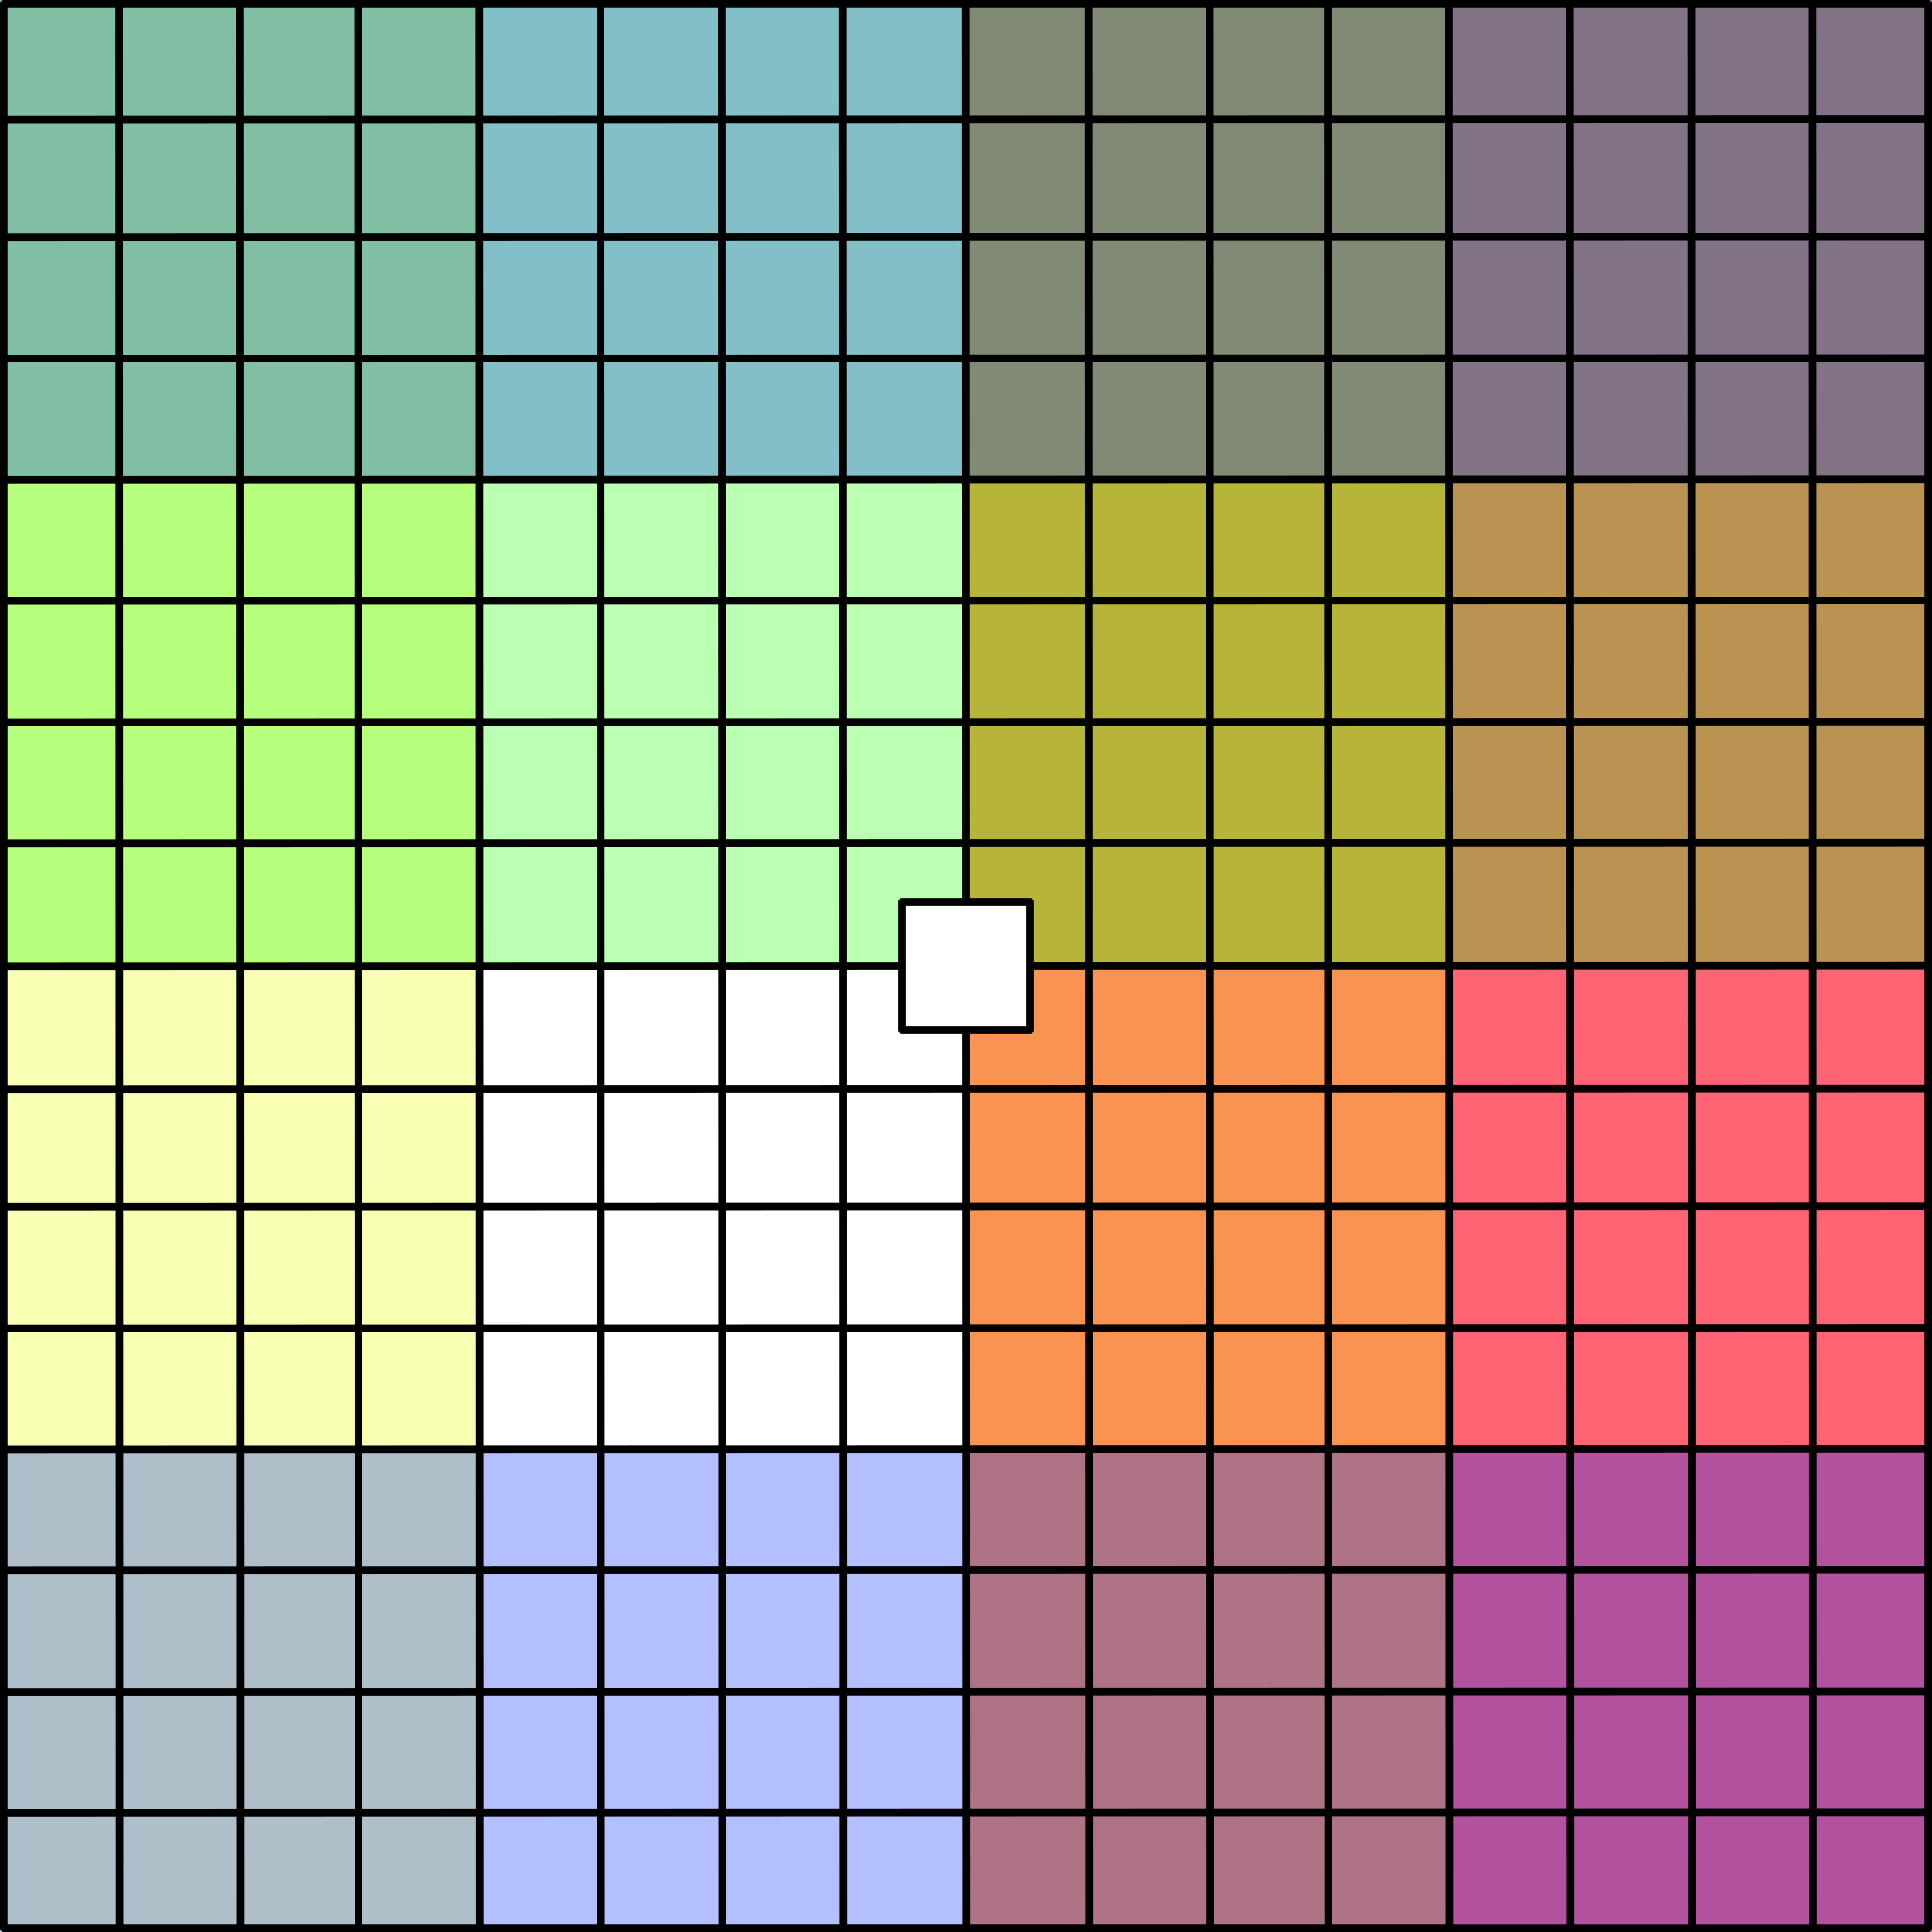
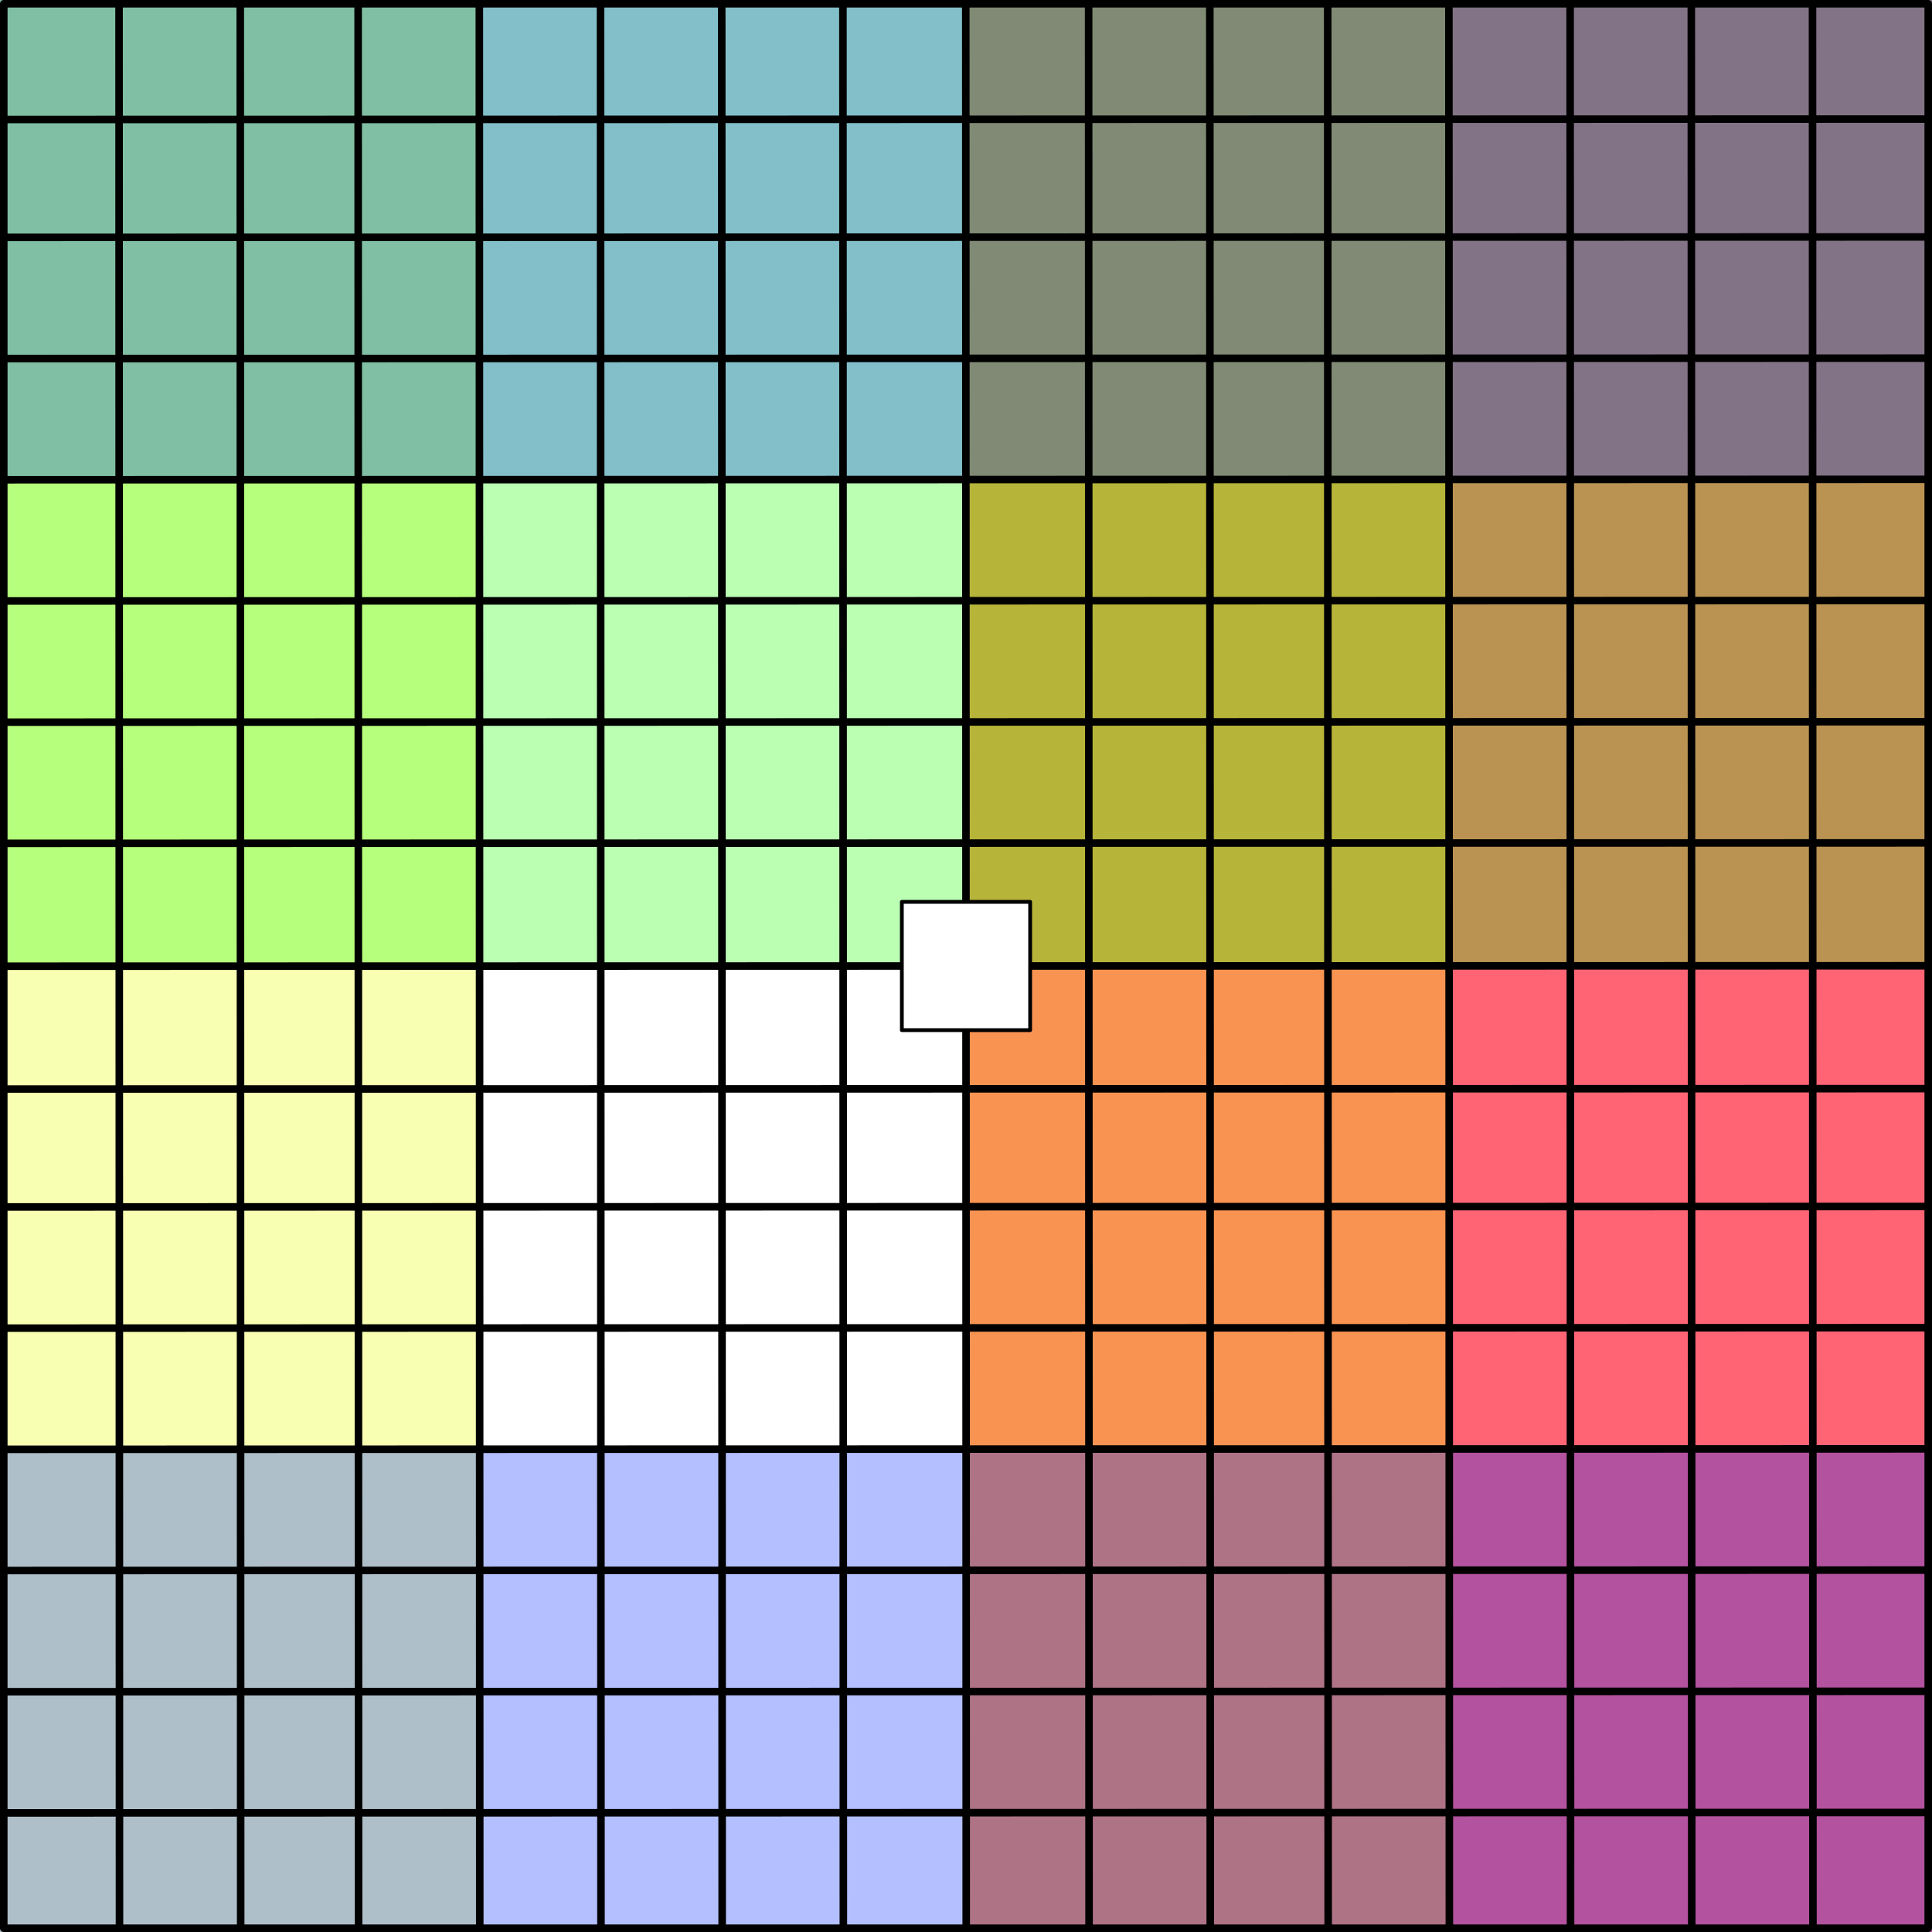
<svg xmlns="http://www.w3.org/2000/svg" width="256" height="256" viewBox="0 0 256 256" version="1.1" id="svg1" xml:space="preserve">
  <defs id="defs1">
    <linearGradient id="a" gradientTransform="matrix(0.129708,0,0,0.1999786,11.40978,-1e-6)" gradientUnits="userSpaceOnUse" x1="167.517" x2="160.31" y1="24.393" y2="320.034">
      <stop offset="0" stop-color="#d9d8dc" id="stop1" />
      <stop offset="1" stop-color="#fff" stop-opacity=".385" id="stop2" />
    </linearGradient>
    <linearGradient id="b" gradientTransform="matrix(0.1142094,0,0,0.2271164,11.40978,-1e-6)" gradientUnits="userSpaceOnUse" x1="199.036" x2="140.071" y1="21.413" y2="278.408">
      <stop offset="0" stop-color="#8d67af" stop-opacity=".672" id="stop3" />
      <stop offset="1" stop-color="#9f8daf" id="stop4" />
    </linearGradient>
    <linearGradient id="c" gradientTransform="matrix(0.1226669,0,0,0.2114573,11.40978,-1e-6)" gradientUnits="userSpaceOnUse" x1="206.428" x2="206.428" y1="100.918" y2="294.312">
      <stop offset="0" stop-color="#26053d" stop-opacity=".762" id="stop5" />
      <stop offset="1" stop-color="#b7b4b4" stop-opacity=".278" id="stop6" />
    </linearGradient>
    <linearGradient id="d" gradientTransform="matrix(0.1847796,0,0,0.1403771,11.40978,-1e-6)" gradientUnits="userSpaceOnUse" x1="23.483" x2="112.931" y1="171.718" y2="351.723">
      <stop offset="0" stop-color="#91739f" stop-opacity=".46" id="stop7" />
      <stop offset="1" stop-color="#32054f" stop-opacity=".54" id="stop8" />
    </linearGradient>
    <linearGradient id="e" gradientTransform="matrix(0.1418394,0,0,0.1828746,11.40978,-1e-6)" gradientUnits="userSpaceOnUse" x1="226.781" x2="67.804" y1="317.252" y2="147.413">
      <stop offset="0" stop-color="#463d49" stop-opacity=".331" id="stop9" />
      <stop offset="1" stop-color="#340a50" stop-opacity=".821" id="stop10" />
    </linearGradient>
    <linearGradient id="f" gradientTransform="matrix(0.1059691,0,0,0.2447772,11.40978,-1e-6)" gradientUnits="userSpaceOnUse" x1="248.016" x2="200.705" y1="88.755" y2="255.005">
      <stop offset="0" stop-color="#715383" stop-opacity=".145" id="stop11" />
      <stop offset="1" stop-color="#f4f4f4" stop-opacity=".234" id="stop12" />
    </linearGradient>
    <linearGradient id="g" gradientTransform="matrix(0.09173097,0,0,0.2827706,11.40978,-1e-6)" gradientUnits="userSpaceOnUse" x1="307.564" x2="156.451" y1="109.963" y2="81.527">
      <stop offset="0" stop-color="#a5a1a8" stop-opacity=".356" id="stop13" />
      <stop offset="1" stop-color="#370c50" stop-opacity=".582" id="stop14" />
    </linearGradient>
    <linearGradient id="a-0-1" gradientTransform="matrix(0.129708,0,0,0.1999786,11.40978,-1e-6)" gradientUnits="userSpaceOnUse" x1="167.517" x2="160.31" y1="24.393" y2="320.034">
      <stop offset="0" stop-color="#d9d8dc" id="stop1-8-7" />
      <stop offset="1" stop-color="#fff" stop-opacity=".385" id="stop2-8-8" />
    </linearGradient>
    <linearGradient id="b-5-5" gradientTransform="matrix(0.1142094,0,0,0.2271164,11.40978,-1e-6)" gradientUnits="userSpaceOnUse" x1="199.036" x2="140.071" y1="21.413" y2="278.408">
      <stop offset="0" stop-color="#8d67af" stop-opacity=".672" id="stop3-0-7" />
      <stop offset="1" stop-color="#9f8daf" id="stop4-9-4" />
    </linearGradient>
    <linearGradient id="c-6-1" gradientTransform="matrix(0.1226669,0,0,0.2114573,11.40978,-1e-6)" gradientUnits="userSpaceOnUse" x1="206.428" x2="206.428" y1="100.918" y2="294.312">
      <stop offset="0" stop-color="#26053d" stop-opacity=".762" id="stop5-3-8" />
      <stop offset="1" stop-color="#b7b4b4" stop-opacity=".278" id="stop6-8-5" />
    </linearGradient>
    <linearGradient id="d-5-9" gradientTransform="matrix(0.1847796,0,0,0.1403771,11.40978,-1e-6)" gradientUnits="userSpaceOnUse" x1="23.483" x2="112.931" y1="171.718" y2="351.723">
      <stop offset="0" stop-color="#91739f" stop-opacity=".46" id="stop7-6-7" />
      <stop offset="1" stop-color="#32054f" stop-opacity=".54" id="stop8-1-5" />
    </linearGradient>
    <linearGradient id="e-1-3" gradientTransform="matrix(0.1418394,0,0,0.1828746,11.40978,-1e-6)" gradientUnits="userSpaceOnUse" x1="226.781" x2="67.804" y1="317.252" y2="147.413">
      <stop offset="0" stop-color="#463d49" stop-opacity=".331" id="stop9-5-8" />
      <stop offset="1" stop-color="#340a50" stop-opacity=".821" id="stop10-9-8" />
    </linearGradient>
    <linearGradient id="f-8-3" gradientTransform="matrix(0.1059691,0,0,0.2447772,11.40978,-1e-6)" gradientUnits="userSpaceOnUse" x1="248.016" x2="200.705" y1="88.755" y2="255.005">
      <stop offset="0" stop-color="#715383" stop-opacity=".145" id="stop11-4-1" />
      <stop offset="1" stop-color="#f4f4f4" stop-opacity=".234" id="stop12-8-8" />
    </linearGradient>
    <linearGradient id="g-1-9" gradientTransform="matrix(0.09173097,0,0,0.2827706,11.40978,-1e-6)" gradientUnits="userSpaceOnUse" x1="307.564" x2="156.451" y1="109.963" y2="81.527">
      <stop offset="0" stop-color="#a5a1a8" stop-opacity=".356" id="stop13-0-6" />
      <stop offset="1" stop-color="#370c50" stop-opacity=".582" id="stop14-3-4" />
    </linearGradient>
    <linearGradient id="a-0-1-8" gradientTransform="matrix(0.129708,0,0,0.1999786,11.40978,-1e-6)" gradientUnits="userSpaceOnUse" x1="167.517" x2="160.31" y1="24.393" y2="320.034">
      <stop offset="0" stop-color="#d9d8dc" id="stop1-8-7-9" />
      <stop offset="1" stop-color="#fff" stop-opacity=".385" id="stop2-8-8-3" />
    </linearGradient>
    <linearGradient id="b-5-5-6" gradientTransform="matrix(0.1142094,0,0,0.2271164,11.40978,-1e-6)" gradientUnits="userSpaceOnUse" x1="199.036" x2="140.071" y1="21.413" y2="278.408">
      <stop offset="0" stop-color="#8d67af" stop-opacity=".672" id="stop3-0-7-8" />
      <stop offset="1" stop-color="#9f8daf" id="stop4-9-4-0" />
    </linearGradient>
    <linearGradient id="c-6-1-2" gradientTransform="matrix(0.1226669,0,0,0.2114573,11.40978,-1e-6)" gradientUnits="userSpaceOnUse" x1="206.428" x2="206.428" y1="100.918" y2="294.312">
      <stop offset="0" stop-color="#26053d" stop-opacity=".762" id="stop5-3-8-1" />
      <stop offset="1" stop-color="#b7b4b4" stop-opacity=".278" id="stop6-8-5-0" />
    </linearGradient>
    <linearGradient id="d-5-9-5" gradientTransform="matrix(0.1847796,0,0,0.1403771,11.40978,-1e-6)" gradientUnits="userSpaceOnUse" x1="23.483" x2="112.931" y1="171.718" y2="351.723">
      <stop offset="0" stop-color="#91739f" stop-opacity=".46" id="stop7-6-7-1" />
      <stop offset="1" stop-color="#32054f" stop-opacity=".54" id="stop8-1-5-1" />
    </linearGradient>
    <linearGradient id="e-1-3-0" gradientTransform="matrix(0.1418394,0,0,0.1828746,11.40978,-1e-6)" gradientUnits="userSpaceOnUse" x1="226.781" x2="67.804" y1="317.252" y2="147.413">
      <stop offset="0" stop-color="#463d49" stop-opacity=".331" id="stop9-5-8-8" />
      <stop offset="1" stop-color="#340a50" stop-opacity=".821" id="stop10-9-8-5" />
    </linearGradient>
    <linearGradient id="f-8-3-0" gradientTransform="matrix(0.1059691,0,0,0.2447772,11.40978,-1e-6)" gradientUnits="userSpaceOnUse" x1="248.016" x2="200.705" y1="88.755" y2="255.005">
      <stop offset="0" stop-color="#715383" stop-opacity=".145" id="stop11-4-1-6" />
      <stop offset="1" stop-color="#f4f4f4" stop-opacity=".234" id="stop12-8-8-4" />
    </linearGradient>
    <linearGradient id="g-1-9-6" gradientTransform="matrix(0.09173097,0,0,0.2827706,11.40978,-1e-6)" gradientUnits="userSpaceOnUse" x1="307.564" x2="156.451" y1="109.963" y2="81.527">
      <stop offset="0" stop-color="#a5a1a8" stop-opacity=".356" id="stop13-0-6-2" />
      <stop offset="1" stop-color="#370c50" stop-opacity=".582" id="stop14-3-4-5" />
    </linearGradient>
  </defs>
  <g id="layer1" transform="translate(23.54798,-35.39789)">
    <rect style="fill:#ffffff;fill-opacity:1;stroke:none;stroke-width:0;stroke-linecap:round;stroke-linejoin:round;stroke-dasharray:none;stroke-opacity:1;paint-order:markers fill stroke" id="rect10-7" width="254.5" height="254.498" x="-23.048" y="35.9" />
    <rect style="fill:#ff001d;fill-opacity:0.607;stroke:none;stroke-width:1.204;stroke-linecap:round;stroke-linejoin:round;stroke-dasharray:none;stroke-opacity:1" id="rect41-7-0" width="128" height="256" x="104.452" y="35.398" />
    <rect style="fill:#ebff00;fill-opacity:0.304;stroke:none;stroke-width:0.849;stroke-linecap:round;stroke-linejoin:round;stroke-dasharray:none;stroke-opacity:1" id="rect41-7-2" width="64" height="256" x="104.452" y="35.398" />
    <rect style="fill:#ebff00;fill-opacity:0.304;stroke:none;stroke-width:0.849;stroke-linecap:round;stroke-linejoin:round;stroke-dasharray:none;stroke-opacity:1" id="rect41-7-0-3" width="64" height="256" x="-23.548" y="35.398" />
    <rect style="fill:#1dff00;fill-opacity:0.303;stroke:none;stroke-width:1.2;stroke-linecap:round;stroke-linejoin:round;stroke-dasharray:none;stroke-opacity:1" id="rect41-7-0-8" width="256" height="128" x="-23.548" y="35.398" />
    <rect style="fill:#0029ff;fill-opacity:0.3;stroke:none;stroke-width:0.849;stroke-linecap:round;stroke-linejoin:round;stroke-dasharray:none;stroke-opacity:1" id="rect41-7-0-8-2" width="256" height="64" x="-23.548" y="35.398" />
    <rect style="fill:#0029ff;fill-opacity:0.297;stroke:none;stroke-width:0.849;stroke-linecap:round;stroke-linejoin:round;stroke-dasharray:none;stroke-opacity:1" id="rect41-7-0-8-2-3" width="256" height="64" x="-23.548" y="227.398" />
    <path id="path1" style="fill:#ffffff;fill-opacity:1;fill-rule:nonzero;stroke:#000000;stroke-width:0.997;stroke-linecap:butt;stroke-linejoin:round;stroke-dasharray:none;stroke-opacity:1;paint-order:stroke fill markers" d="m -7.359,36.242 0.057,254 z m 16,0 0.057,254 z m 15.562,0 0.059,254 z m 16.002,0 0.057,254 z m 16,0 0.057,254 z m 16,0 0.057,254 z m 16,0 0.057,254 z m 16.218,-1.83e-4 0.057,254 z m 16.218,1.83e-4 0.057,254 z m 16,0 0.057,254 z m 15.562,0 0.059,254 z m 16,0 0.059,254 z m 16.002,0 0.057,254 z m 16,0 0.057,254 z m 16,0 0.057,254 z" transform="matrix(1.003706,0,0,1.001959,-0.3866248,-0.4125711)" />
    <path id="path1-4" style="fill:#ffffff;fill-opacity:1;stroke:#000000;stroke-width:1;stroke-linecap:butt;stroke-linejoin:round;stroke-dasharray:none;stroke-opacity:1;paint-order:stroke fill markers" d="m 231.452,51.173 -254.5,0.057 z m 0,15.62 -254.5,0.059 z m 0,16.061 -254.5,0.057 z m 0,16.059 -254.5,0.057 z m 0,16.059 -254.5,0.057 z m 0,16.059 -254.5,0.057 z m 0,16.059 -254.5,0.057 z m -9e-5,16.278 -254.5,0.057 z m 9e-5,16.277 -254.5,0.057 z m 0,15.62 -254.5,0.059 z m 0,16.059 -254.5,0.059 z m 0,16.061 -254.499,0.057 z m 0,16.059 -254.5,0.057 z m 0,16.059 -254.5,0.057 z m 0,16.059 -254.5,0.057 z" />
-     <rect style="fill:#ffffff;fill-opacity:1;stroke:#000000;stroke-width:1;stroke-linecap:round;stroke-linejoin:round;stroke-dasharray:none;stroke-opacity:1;paint-order:markers fill stroke" id="rect10" width="17" height="17" x="95.952" y="154.898" />
+     <rect style="fill:#ffffff;fill-opacity:1;stroke:#000000;stroke-width:0.5;stroke-linecap:round;stroke-linejoin:round;stroke-dasharray:none;stroke-opacity:1;paint-order:markers fill stroke" id="rect10" width="17" height="17" x="95.952" y="154.898" />
    <rect style="fill:none;fill-opacity:1;stroke:#000000;stroke-width:1;stroke-linecap:round;stroke-linejoin:round;stroke-dasharray:none;stroke-opacity:1;paint-order:markers fill stroke" id="rect10-7-2" width="255" height="255" x="-23.048" y="35.898" />
  </g>
</svg>
